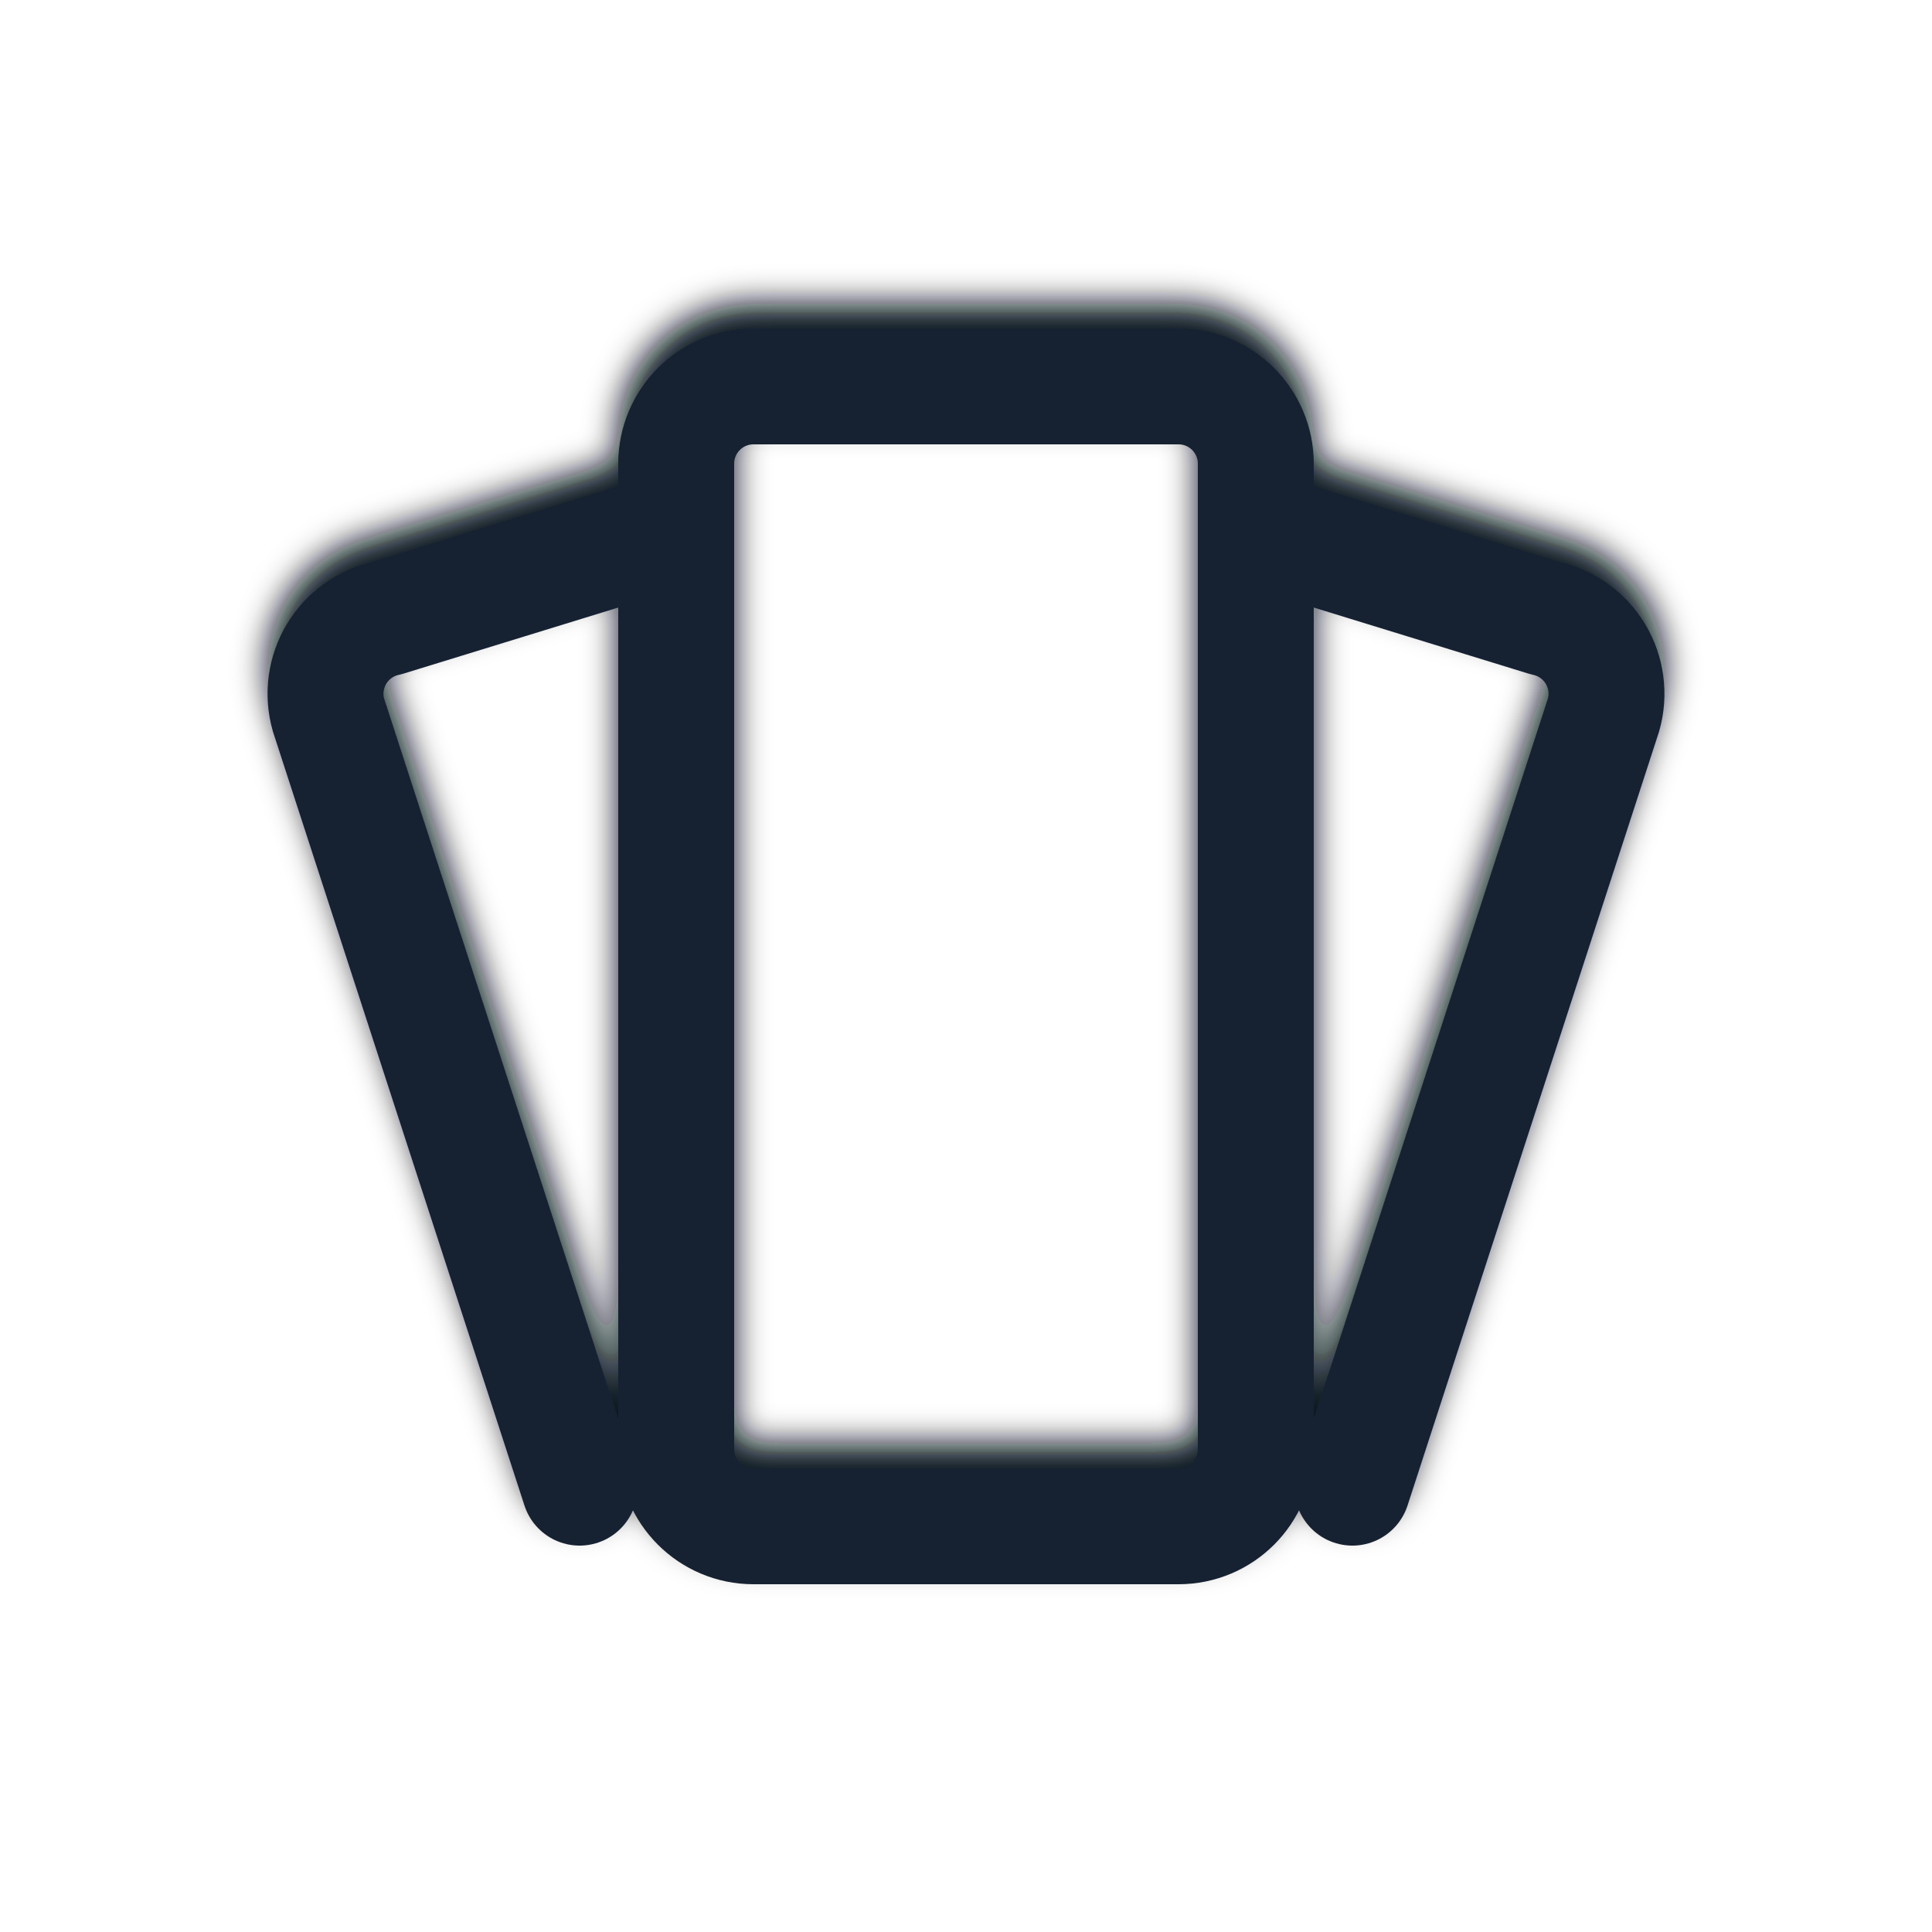
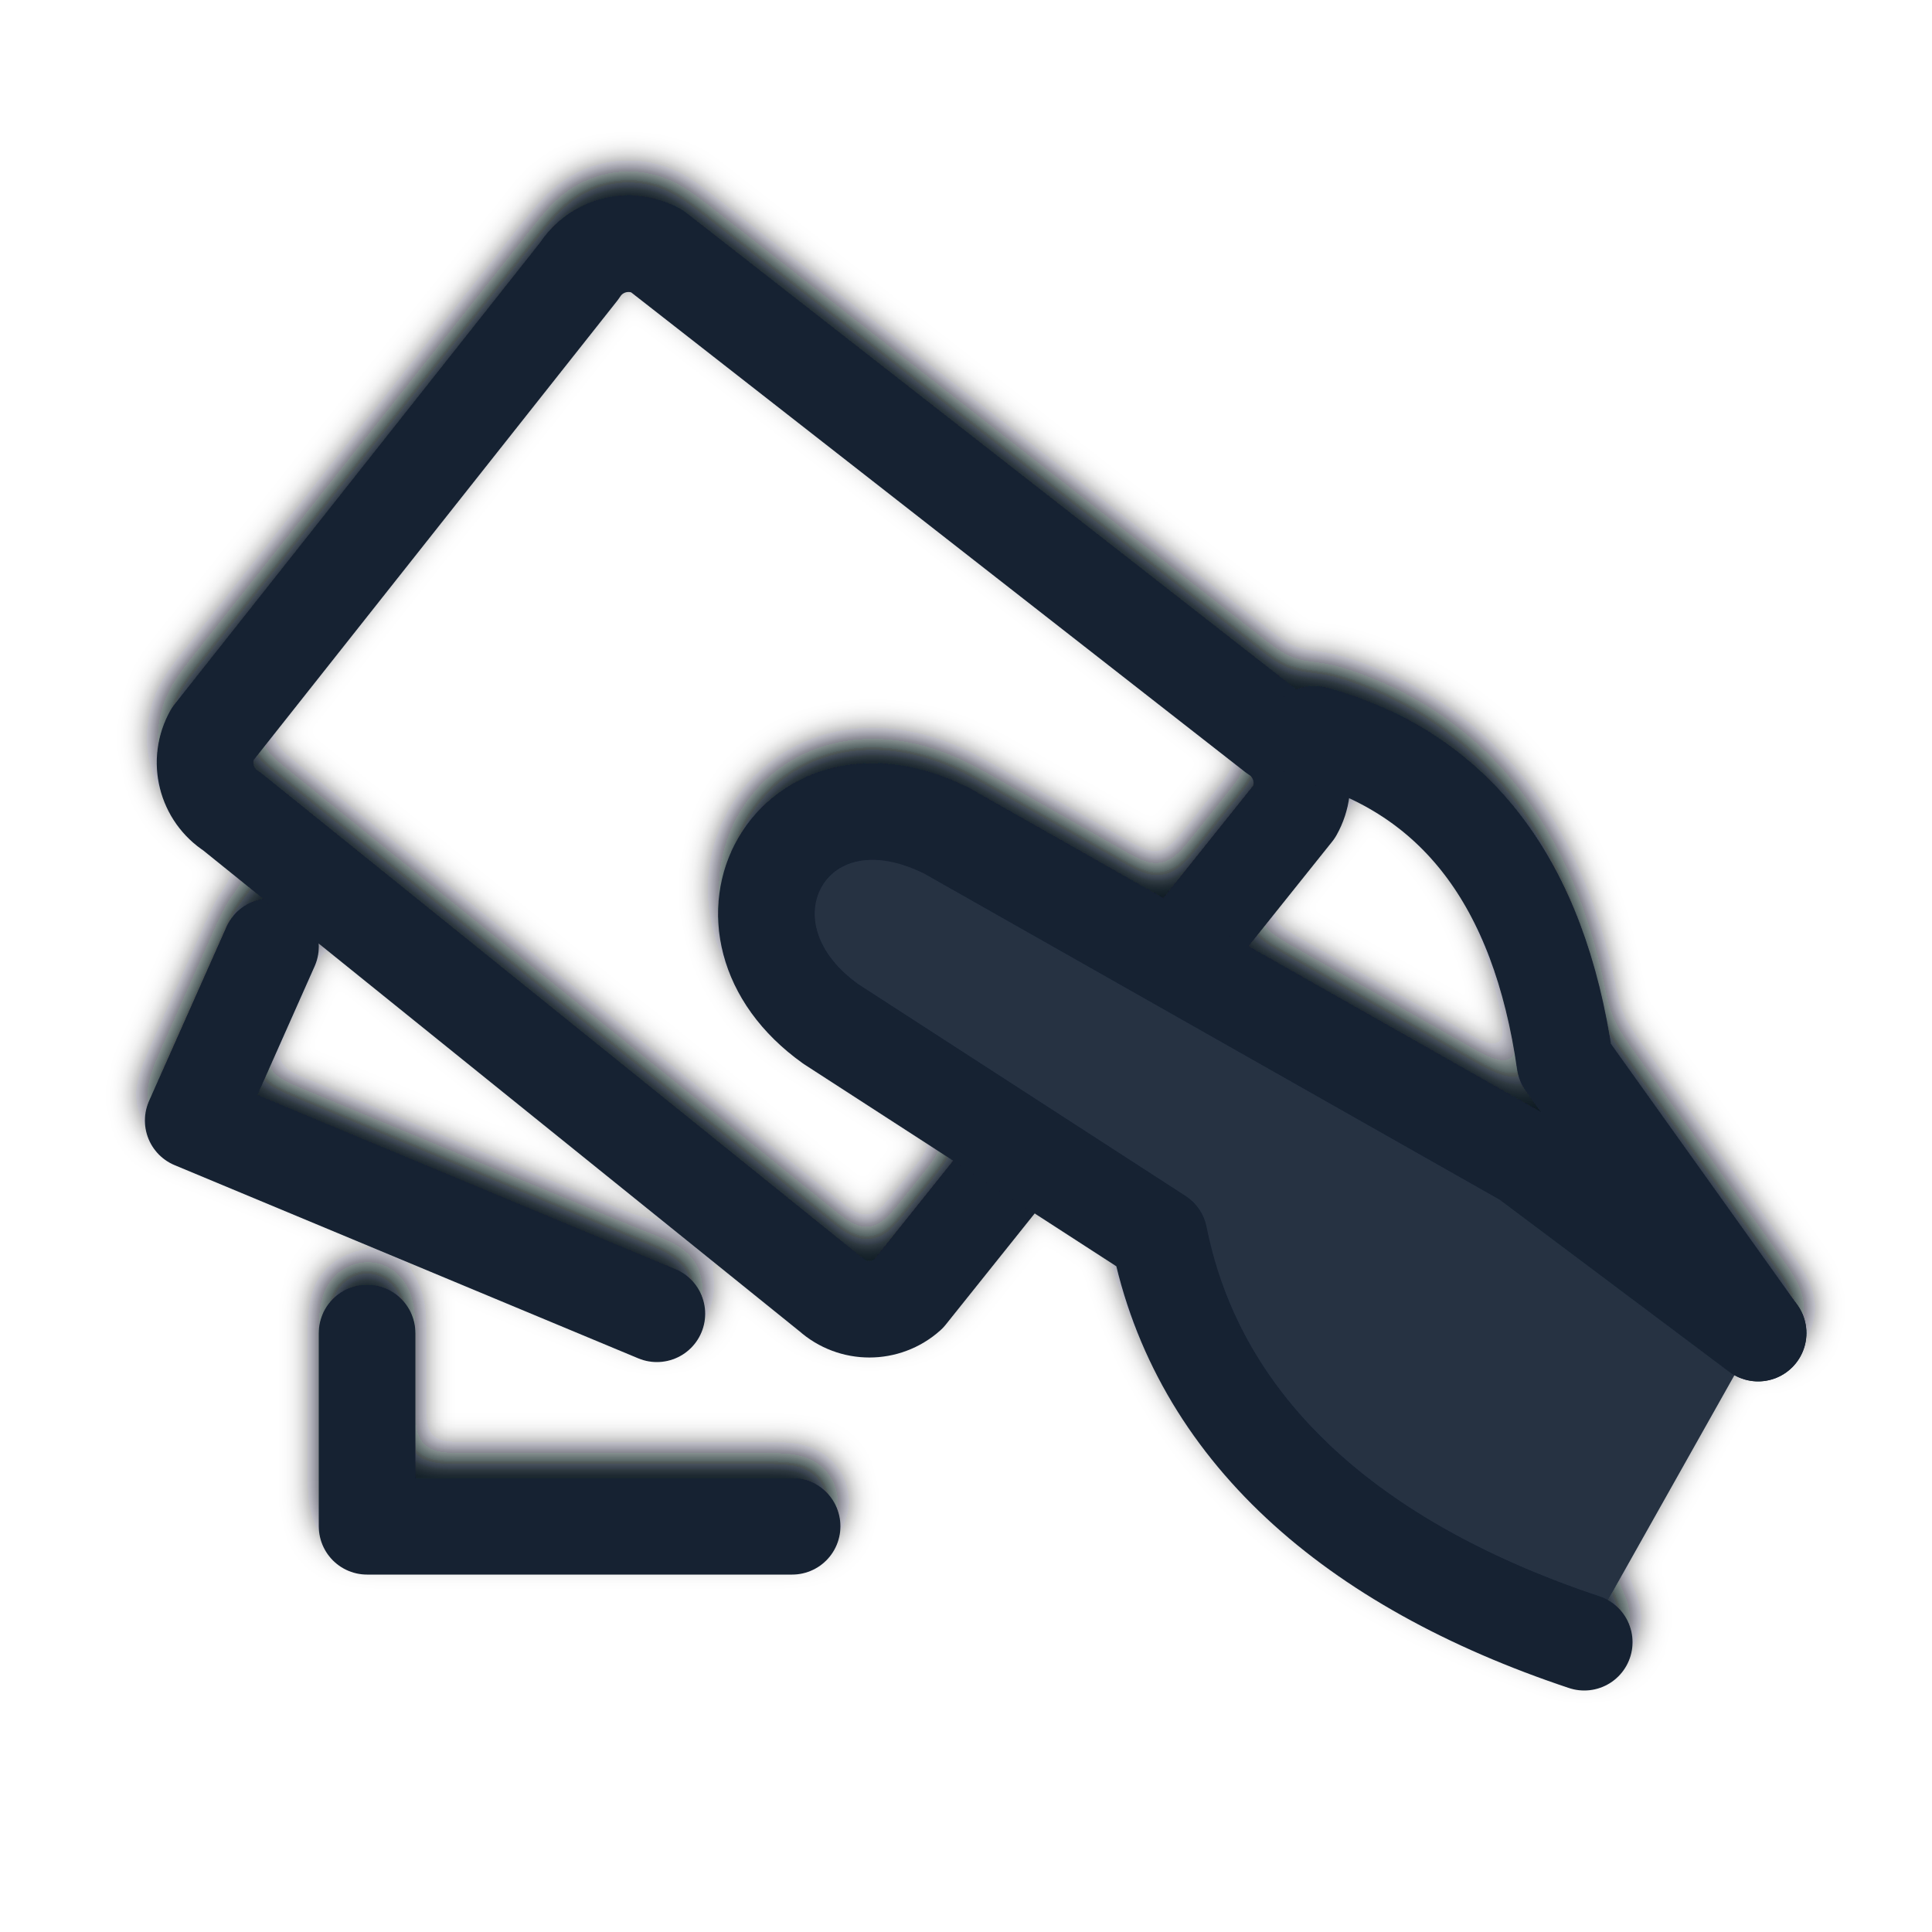
<svg xmlns="http://www.w3.org/2000/svg" viewBox="0 0 100 100">
  <defs>
    <filter id="engrave" x="-25%" y="-25%" width="150%" height="150%" color-interpolation-filters="sRGB">
      <feDropShadow dx="0" dy="1.4" stdDeviation="0.65" flood-color="#8da0b7" flood-opacity="0.48" />
      <feDropShadow dx="0" dy="-1.3" stdDeviation="0.85" flood-color="#070e18" flood-opacity="0.95" />
    </filter>
  </defs>
-   <g fill="none" stroke="#152030" stroke-width="6" stroke-linecap="round" stroke-linejoin="round" filter="url(#engrave)">
-     <path d="M30 77 17 37a4 4 0 0 1 3-5l13-4M70 77l13-40a4 4 0 0 0-3-5l-13-4" />
-     <rect x="35" y="20" width="30" height="59" rx="4" />
+   <g stroke="#152030" stroke-width="5" stroke-linecap="round" stroke-linejoin="round" filter="url(#engrave)">
+     <g fill="none">
+       <path d="M14 49l-4 9 24 10M19 69v10h22" />
+       <path d="m34 13 32 25a3 3 0 0 1 1 4L47 67a3 3 0 0 1-4 0L12 42a3 3 0 0 1-1-4l19-24a3 3 0 0 1 4-1Z" />
+       <path d="M68 38q11 3 13 17l10 14" />
+     </g>
+     <path fill="#253143" d="m91 69-12-9-30-17c-8-4-13 5-6 10l17 11c2 10 10 17 22 21" />
  </g>
</svg>
